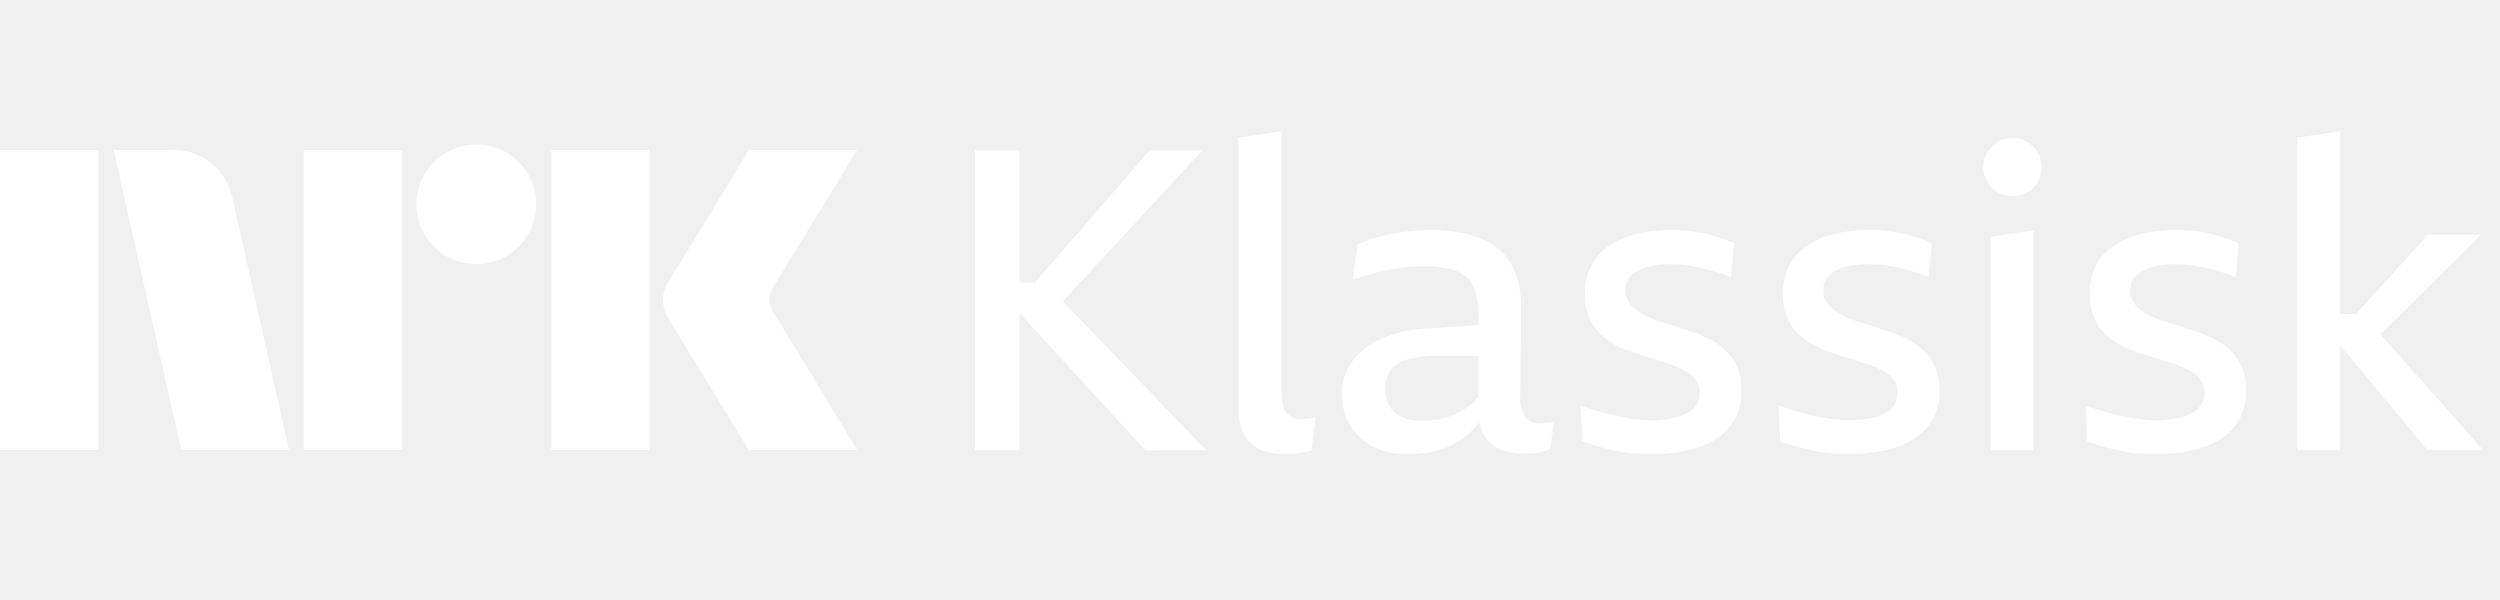
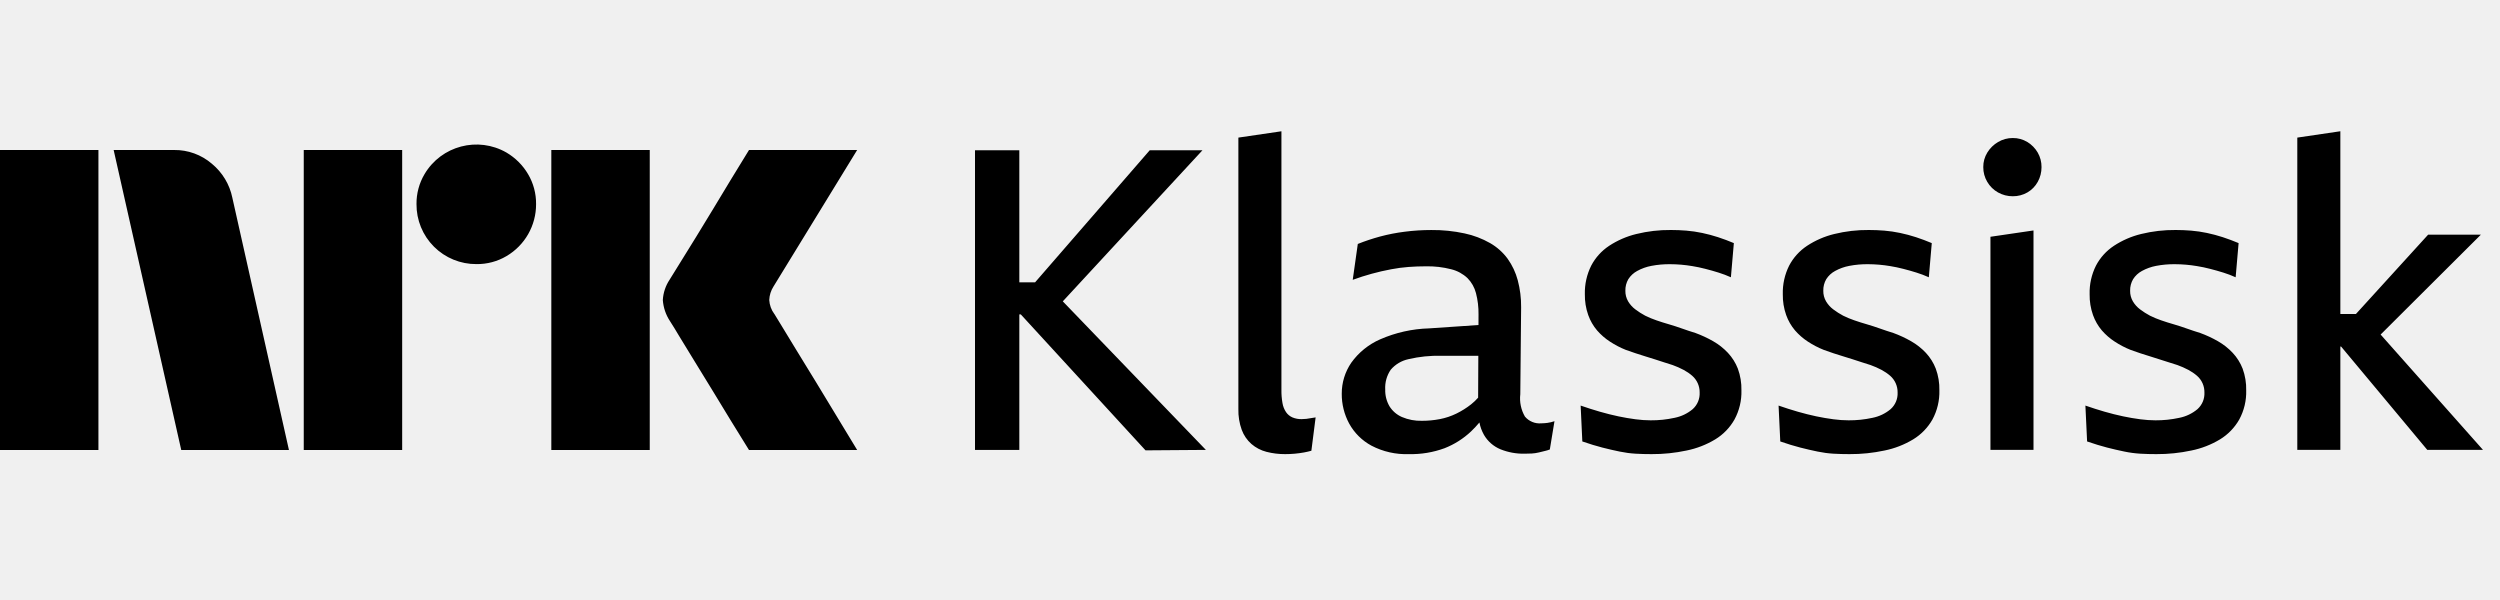
- <svg xmlns="http://www.w3.org/2000/svg" viewBox="0 0 100 24">
-   <path fill="#fff" d="M0 18V6.001h3.937v12H0ZM9.294 7.911l2.264 10.09H7.25L4.546 6h2.416a2.276 2.276 0 0 1 1.513.55c.42.346.71.826.819 1.36Zm2.856 10.09V6h3.937v12H12.15Zm6.91-7.437a2.382 2.382 0 0 1-2.4-2.4 2.303 2.303 0 0 1 .322-1.2 2.412 2.412 0 0 1 3.278-.861c.356.21.653.506.862.862.215.363.326.778.321 1.2a2.4 2.4 0 0 1-1.183 2.079 2.303 2.303 0 0 1-1.2.32ZM22.053 18V6.001h3.937v12h-3.937Zm8.922-5.441c.01.011.095.15.253.414s.364.602.617 1.014a320.187 320.187 0 0 1 1.597 2.62c.247.41.529.875.845 1.393H29.96c-.27-.439-.516-.836-.736-1.191-.22-.355-.453-.738-.7-1.15-.248-.41-.493-.81-.736-1.2-.242-.388-.45-.729-.625-1.022a18.04 18.04 0 0 0-.363-.591 1.75 1.75 0 0 1-.287-.845c.016-.29.11-.57.27-.811.067-.113.191-.313.372-.6a182.106 182.106 0 0 0 1.37-2.23c.247-.412.48-.798.7-1.159l.735-1.2h4.326L30.94 11.46a1.078 1.078 0 0 0-.17.54c.012.203.082.397.203.559ZM48.1 6.01h-2.11l-4.587 5.284h-.63V6.01H39v11.987h1.773v-5.42h.06l4.988 5.437 2.414-.018-5.723-5.942 5.587-6.044ZM52.244 16.755c-.059.007-.118.01-.177.01a.903.903 0 0 1-.371-.069.604.604 0 0 1-.254-.21.919.919 0 0 1-.143-.364 2.795 2.795 0 0 1-.042-.523V5.251l-1.722.253v10.855c-.007.284.038.568.135.836.08.217.214.412.388.565.173.149.378.256.6.313.245.063.497.094.75.092a4.198 4.198 0 0 0 .752-.067 3.35 3.35 0 0 0 .295-.068l.17-1.334a18.201 18.201 0 0 1-.381.06ZM61.656 16.933a.769.769 0 0 1-.659-.27 1.451 1.451 0 0 1-.185-.895l.033-3.478a4.06 4.06 0 0 0-.135-1.08c-.082-.31-.219-.6-.405-.861a2.284 2.284 0 0 0-.7-.625 3.568 3.568 0 0 0-1.022-.388 6.005 6.005 0 0 0-1.334-.135c-.355 0-.71.022-1.063.068a7.327 7.327 0 0 0-.988.193c-.3.082-.596.18-.886.296l-.203 1.435a9.604 9.604 0 0 1 1.537-.422 6.14 6.14 0 0 1 .7-.093c.23-.017.459-.025.684-.025.344-.008.688.032 1.021.118.244.06.468.183.65.355.163.166.28.373.338.599.072.278.106.565.102.852l-.002.424-1.974.134a5.242 5.242 0 0 0-1.958.438 2.803 2.803 0 0 0-1.157.937 2.18 2.18 0 0 0-.38 1.241 2.47 2.47 0 0 0 .296 1.19c.206.376.517.684.895.887.46.24.975.356 1.494.337a3.88 3.88 0 0 0 1.426-.236 3.295 3.295 0 0 0 1.064-.675c.117-.113.227-.23.332-.355.033.175.095.343.183.498.15.258.382.46.658.574.306.123.633.183.962.177.102 0 .2-.003.296-.008.094-.006.187-.02.278-.042l.245-.06c.066-.015.131-.034.194-.059l.186-1.131c-.093.032-.19.055-.287.068-.078.01-.157.016-.236.017Zm-2.811-.76a3.246 3.246 0 0 1-.591.371c-.209.102-.43.176-.658.22a3.743 3.743 0 0 1-.718.068 1.906 1.906 0 0 1-.802-.152c-.206-.09-.38-.24-.498-.431a1.262 1.262 0 0 1-.169-.667c-.016-.281.061-.56.22-.793.184-.215.433-.363.709-.422a5.137 5.137 0 0 1 1.317-.135h1.478l-.008 1.675c-.085.097-.18.186-.28.266ZM69.117 14.114a2.535 2.535 0 0 0-.59-.465 4.617 4.617 0 0 0-.71-.33c-.18-.055-.357-.114-.531-.176a9.373 9.373 0 0 0-.524-.17c-.175-.05-.343-.103-.506-.16a3.648 3.648 0 0 1-.448-.186 2.973 2.973 0 0 1-.396-.253 1.106 1.106 0 0 1-.287-.32.812.812 0 0 1-.11-.423.874.874 0 0 1 .118-.464.96.96 0 0 1 .355-.329 1.91 1.91 0 0 1 .566-.203c.247-.047.499-.07.75-.067a5.443 5.443 0 0 1 .887.076c.175.028.348.065.523.11.175.044.352.095.532.151.167.052.33.114.49.186l.118-1.367a8.079 8.079 0 0 0-.633-.237 6.315 6.315 0 0 0-.633-.169 5.067 5.067 0 0 0-.633-.093 7.637 7.637 0 0 0-.617-.025 5.568 5.568 0 0 0-1.384.16 3.486 3.486 0 0 0-1.089.473c-.302.2-.549.473-.717.794a2.418 2.418 0 0 0-.254 1.14c-.005.284.04.567.135.835.08.225.2.434.355.616.15.172.323.323.515.447.2.131.411.242.633.33.123.045.253.09.388.134.135.046.267.088.397.127l.38.118.363.118c.118.04.233.077.346.11.15.054.298.119.439.194.124.066.24.145.346.237a.873.873 0 0 1 .295.667.84.84 0 0 1-.278.666 1.617 1.617 0 0 1-.726.347 4.312 4.312 0 0 1-.954.1c-.2 0-.4-.015-.6-.041a8.992 8.992 0 0 1-.691-.118c-.242-.051-.49-.113-.743-.186a15.02 15.02 0 0 1-.768-.245l.067 1.435c.292.101.56.183.802.245s.473.115.692.16c.212.044.426.073.642.085.208.012.419.017.633.017.47.003.94-.046 1.401-.144a3.606 3.606 0 0 0 1.148-.447c.32-.195.584-.468.768-.793.193-.357.29-.76.278-1.165a2.366 2.366 0 0 0-.143-.87 1.975 1.975 0 0 0-.397-.632ZM77.035 14.114a2.54 2.54 0 0 0-.591-.465 4.602 4.602 0 0 0-.71-.33c-.18-.055-.357-.114-.531-.176a9.403 9.403 0 0 0-.524-.17c-.174-.05-.343-.103-.506-.16a3.67 3.67 0 0 1-.447-.186 2.963 2.963 0 0 1-.397-.253 1.103 1.103 0 0 1-.287-.32.81.81 0 0 1-.11-.423.874.874 0 0 1 .118-.464.955.955 0 0 1 .355-.329 1.91 1.91 0 0 1 .566-.203c.247-.047.499-.07.75-.067a5.46 5.46 0 0 1 .887.076c.175.028.349.065.523.11.175.044.352.095.532.151.167.052.33.114.49.186l.118-1.367a8.096 8.096 0 0 0-.633-.237 6.3 6.3 0 0 0-.633-.169 5.067 5.067 0 0 0-.633-.093 7.639 7.639 0 0 0-.616-.025 5.564 5.564 0 0 0-1.385.16 3.482 3.482 0 0 0-1.089.473c-.302.2-.549.473-.717.794a2.411 2.411 0 0 0-.253 1.14c-.005.284.04.567.135.835.08.225.2.434.355.616.15.172.323.323.514.447.2.131.412.242.634.33a13.647 13.647 0 0 0 .785.261l.38.118.362.118c.118.04.234.077.346.11.151.054.298.119.44.194.123.066.24.145.346.237a.869.869 0 0 1 .295.667.839.839 0 0 1-.279.666 1.617 1.617 0 0 1-.726.347 4.312 4.312 0 0 1-.953.1c-.2 0-.401-.015-.6-.041a8.982 8.982 0 0 1-.692-.118c-.242-.051-.49-.113-.743-.186a15.231 15.231 0 0 1-.768-.245l.068 1.435c.292.101.56.183.802.245s.473.115.692.16c.211.044.426.073.641.085.208.012.42.017.633.017.471.003.94-.046 1.401-.144a3.607 3.607 0 0 0 1.148-.447c.32-.195.584-.468.769-.793.193-.357.289-.76.278-1.165a2.36 2.36 0 0 0-.144-.87 1.968 1.968 0 0 0-.396-.632ZM81.095 5.681a1.094 1.094 0 0 0-.582-.16 1.136 1.136 0 0 0-.591.16 1.236 1.236 0 0 0-.43.422 1.09 1.09 0 0 0-.161.582c-.002.208.054.413.16.591.104.177.252.322.43.422.181.101.385.154.592.152.204.002.405-.05.582-.152.174-.1.317-.246.414-.422.101-.18.153-.384.152-.59a1.14 1.14 0 0 0-.152-.583 1.193 1.193 0 0 0-.414-.422ZM79.618 17.996h1.722V9.218l-1.722.253v8.525ZM89.308 14.114a2.535 2.535 0 0 0-.59-.465 4.61 4.61 0 0 0-.71-.33c-.18-.055-.357-.114-.532-.176a9.326 9.326 0 0 0-.523-.17c-.175-.05-.344-.103-.507-.16a3.66 3.66 0 0 1-.447-.186 2.955 2.955 0 0 1-.397-.253 1.105 1.105 0 0 1-.287-.32.81.81 0 0 1-.11-.423.874.874 0 0 1 .119-.464.956.956 0 0 1 .354-.329c.177-.097.368-.165.566-.203.247-.047.5-.07.751-.067a5.452 5.452 0 0 1 .886.076c.175.028.35.065.523.11.175.044.352.095.533.151.166.052.33.114.489.186l.118-1.367a8.096 8.096 0 0 0-.633-.237 6.292 6.292 0 0 0-.633-.169 5.067 5.067 0 0 0-.633-.093 7.631 7.631 0 0 0-.616-.025 5.564 5.564 0 0 0-1.385.16 3.481 3.481 0 0 0-1.088.473c-.303.2-.55.473-.718.794a2.41 2.41 0 0 0-.253 1.14c-.005.284.04.567.135.835.08.225.2.434.355.616.15.172.323.323.515.447.2.131.411.242.633.33a13.765 13.765 0 0 0 .785.261 57.665 57.665 0 0 1 .742.236c.118.04.234.077.347.11.15.054.297.119.439.194.123.066.24.145.346.237a.865.865 0 0 1 .295.667.841.841 0 0 1-.278.666 1.62 1.62 0 0 1-.727.347 4.313 4.313 0 0 1-.953.1 4.75 4.75 0 0 1-.6-.041 8.988 8.988 0 0 1-.692-.118c-.242-.051-.49-.113-.743-.186a15.333 15.333 0 0 1-.768-.245l.068 1.435c.292.101.56.183.802.245s.473.115.692.16a4.4 4.4 0 0 0 .642.085c.208.012.419.017.633.017.47.003.94-.046 1.4-.144a3.61 3.61 0 0 0 1.149-.447c.319-.195.583-.468.768-.793.193-.357.29-.76.278-1.165a2.362 2.362 0 0 0-.143-.87 1.97 1.97 0 0 0-.397-.632ZM97.092 17.996h2.228l-4.095-4.614 4.011-3.996h-2.11l-2.889 3.174h-.623V5.25l-1.722.254v12.492h1.722V13.86h.028l3.45 4.136Z" />
+ <svg xmlns="http://www.w3.org/2000/svg" viewBox="0 0 100 24" fill="currentColor">
+   <path d="M0 18V6.001h3.937v12H0ZM9.294 7.911l2.264 10.09H7.25L4.546 6h2.416a2.276 2.276 0 0 1 1.513.55c.42.346.71.826.819 1.36Zm2.856 10.09V6h3.937v12H12.15Zm6.91-7.437a2.382 2.382 0 0 1-2.4-2.4 2.303 2.303 0 0 1 .322-1.2 2.412 2.412 0 0 1 3.278-.861c.356.21.653.506.862.862.215.363.326.778.321 1.2a2.4 2.4 0 0 1-1.183 2.079 2.303 2.303 0 0 1-1.2.32ZM22.053 18V6.001h3.937v12h-3.937Zm8.922-5.441c.01.011.095.15.253.414s.364.602.617 1.014a320.187 320.187 0 0 1 1.597 2.62c.247.41.529.875.845 1.393H29.96c-.27-.439-.516-.836-.736-1.191-.22-.355-.453-.738-.7-1.15-.248-.41-.493-.81-.736-1.2-.242-.388-.45-.729-.625-1.022a18.04 18.04 0 0 0-.363-.591 1.75 1.75 0 0 1-.287-.845c.016-.29.11-.57.27-.811.067-.113.191-.313.372-.6a182.106 182.106 0 0 0 1.37-2.23c.247-.412.48-.798.7-1.159l.735-1.2h4.326L30.94 11.46a1.078 1.078 0 0 0-.17.54c.012.203.082.397.203.559ZM48.1 6.01h-2.11l-4.587 5.284h-.63V6.01H39v11.987h1.773v-5.42h.06l4.988 5.437 2.414-.018-5.723-5.942 5.587-6.044ZM52.244 16.755c-.059.007-.118.01-.177.01a.903.903 0 0 1-.371-.069.604.604 0 0 1-.254-.21.919.919 0 0 1-.143-.364 2.795 2.795 0 0 1-.042-.523V5.251l-1.722.253v10.855c-.007.284.038.568.135.836.08.217.214.412.388.565.173.149.378.256.6.313.245.063.497.094.75.092a4.198 4.198 0 0 0 .752-.067 3.35 3.35 0 0 0 .295-.068l.17-1.334a18.201 18.201 0 0 1-.381.06ZM61.656 16.933a.769.769 0 0 1-.659-.27 1.451 1.451 0 0 1-.185-.895l.033-3.478a4.06 4.06 0 0 0-.135-1.08c-.082-.31-.219-.6-.405-.861a2.284 2.284 0 0 0-.7-.625 3.568 3.568 0 0 0-1.022-.388 6.005 6.005 0 0 0-1.334-.135c-.355 0-.71.022-1.063.068a7.327 7.327 0 0 0-.988.193c-.3.082-.596.18-.886.296l-.203 1.435a9.604 9.604 0 0 1 1.537-.422 6.14 6.14 0 0 1 .7-.093c.23-.017.459-.025.684-.025.344-.008.688.032 1.021.118.244.06.468.183.65.355.163.166.28.373.338.599.072.278.106.565.102.852l-.002.424-1.974.134a5.242 5.242 0 0 0-1.958.438 2.803 2.803 0 0 0-1.157.937 2.18 2.18 0 0 0-.38 1.241 2.47 2.47 0 0 0 .296 1.19c.206.376.517.684.895.887.46.24.975.356 1.494.337a3.88 3.88 0 0 0 1.426-.236 3.295 3.295 0 0 0 1.064-.675c.117-.113.227-.23.332-.355.033.175.095.343.183.498.15.258.382.46.658.574.306.123.633.183.962.177.102 0 .2-.003.296-.008.094-.006.187-.02.278-.042l.245-.06c.066-.015.131-.034.194-.059l.186-1.131c-.093.032-.19.055-.287.068-.078.01-.157.016-.236.017Zm-2.811-.76a3.246 3.246 0 0 1-.591.371c-.209.102-.43.176-.658.22a3.743 3.743 0 0 1-.718.068 1.906 1.906 0 0 1-.802-.152c-.206-.09-.38-.24-.498-.431a1.262 1.262 0 0 1-.169-.667c-.016-.281.061-.56.22-.793.184-.215.433-.363.709-.422a5.137 5.137 0 0 1 1.317-.135h1.478l-.008 1.675c-.085.097-.18.186-.28.266ZM69.117 14.114a2.535 2.535 0 0 0-.59-.465 4.617 4.617 0 0 0-.71-.33c-.18-.055-.357-.114-.531-.176a9.373 9.373 0 0 0-.524-.17c-.175-.05-.343-.103-.506-.16a3.648 3.648 0 0 1-.448-.186 2.973 2.973 0 0 1-.396-.253 1.106 1.106 0 0 1-.287-.32.812.812 0 0 1-.11-.423.874.874 0 0 1 .118-.464.96.96 0 0 1 .355-.329 1.91 1.91 0 0 1 .566-.203c.247-.047.499-.07.75-.067a5.443 5.443 0 0 1 .887.076c.175.028.348.065.523.11.175.044.352.095.532.151.167.052.33.114.49.186l.118-1.367a8.079 8.079 0 0 0-.633-.237 6.315 6.315 0 0 0-.633-.169 5.067 5.067 0 0 0-.633-.093 7.637 7.637 0 0 0-.617-.025 5.568 5.568 0 0 0-1.384.16 3.486 3.486 0 0 0-1.089.473c-.302.2-.549.473-.717.794a2.418 2.418 0 0 0-.254 1.14c-.005.284.04.567.135.835.08.225.2.434.355.616.15.172.323.323.515.447.2.131.411.242.633.33.123.045.253.09.388.134.135.046.267.088.397.127l.38.118.363.118c.118.04.233.077.346.11.15.054.298.119.439.194.124.066.24.145.346.237a.873.873 0 0 1 .295.667.84.84 0 0 1-.278.666 1.617 1.617 0 0 1-.726.347 4.312 4.312 0 0 1-.954.1c-.2 0-.4-.015-.6-.041a8.992 8.992 0 0 1-.691-.118c-.242-.051-.49-.113-.743-.186a15.02 15.02 0 0 1-.768-.245l.067 1.435c.292.101.56.183.802.245s.473.115.692.16c.212.044.426.073.642.085.208.012.419.017.633.017.47.003.94-.046 1.401-.144a3.606 3.606 0 0 0 1.148-.447c.32-.195.584-.468.768-.793.193-.357.29-.76.278-1.165a2.366 2.366 0 0 0-.143-.87 1.975 1.975 0 0 0-.397-.632ZM77.035 14.114a2.54 2.54 0 0 0-.591-.465 4.602 4.602 0 0 0-.71-.33c-.18-.055-.357-.114-.531-.176a9.403 9.403 0 0 0-.524-.17c-.174-.05-.343-.103-.506-.16a3.67 3.67 0 0 1-.447-.186 2.963 2.963 0 0 1-.397-.253 1.103 1.103 0 0 1-.287-.32.81.81 0 0 1-.11-.423.874.874 0 0 1 .118-.464.955.955 0 0 1 .355-.329 1.91 1.91 0 0 1 .566-.203c.247-.047.499-.07.75-.067a5.46 5.46 0 0 1 .887.076c.175.028.349.065.523.11.175.044.352.095.532.151.167.052.33.114.49.186l.118-1.367a8.096 8.096 0 0 0-.633-.237 6.3 6.3 0 0 0-.633-.169 5.067 5.067 0 0 0-.633-.093 7.639 7.639 0 0 0-.616-.025 5.564 5.564 0 0 0-1.385.16 3.482 3.482 0 0 0-1.089.473c-.302.2-.549.473-.717.794a2.411 2.411 0 0 0-.253 1.14c-.005.284.04.567.135.835.08.225.2.434.355.616.15.172.323.323.514.447.2.131.412.242.634.33a13.647 13.647 0 0 0 .785.261l.38.118.362.118c.118.04.234.077.346.11.151.054.298.119.44.194.123.066.24.145.346.237a.869.869 0 0 1 .295.667.839.839 0 0 1-.279.666 1.617 1.617 0 0 1-.726.347 4.312 4.312 0 0 1-.953.1c-.2 0-.401-.015-.6-.041a8.982 8.982 0 0 1-.692-.118c-.242-.051-.49-.113-.743-.186a15.231 15.231 0 0 1-.768-.245l.068 1.435c.292.101.56.183.802.245s.473.115.692.16c.211.044.426.073.641.085.208.012.42.017.633.017.471.003.94-.046 1.401-.144a3.607 3.607 0 0 0 1.148-.447c.32-.195.584-.468.769-.793.193-.357.289-.76.278-1.165a2.36 2.36 0 0 0-.144-.87 1.968 1.968 0 0 0-.396-.632ZM81.095 5.681a1.094 1.094 0 0 0-.582-.16 1.136 1.136 0 0 0-.591.16 1.236 1.236 0 0 0-.43.422 1.09 1.09 0 0 0-.161.582c-.002.208.054.413.16.591.104.177.252.322.43.422.181.101.385.154.592.152.204.002.405-.05.582-.152.174-.1.317-.246.414-.422.101-.18.153-.384.152-.59a1.14 1.14 0 0 0-.152-.583 1.193 1.193 0 0 0-.414-.422ZM79.618 17.996h1.722V9.218l-1.722.253v8.525ZM89.308 14.114a2.535 2.535 0 0 0-.59-.465 4.61 4.61 0 0 0-.71-.33c-.18-.055-.357-.114-.532-.176a9.326 9.326 0 0 0-.523-.17c-.175-.05-.344-.103-.507-.16a3.66 3.66 0 0 1-.447-.186 2.955 2.955 0 0 1-.397-.253 1.105 1.105 0 0 1-.287-.32.81.81 0 0 1-.11-.423.874.874 0 0 1 .119-.464.956.956 0 0 1 .354-.329c.177-.097.368-.165.566-.203.247-.047.5-.07.751-.067a5.452 5.452 0 0 1 .886.076c.175.028.35.065.523.11.175.044.352.095.533.151.166.052.33.114.489.186l.118-1.367a8.096 8.096 0 0 0-.633-.237 6.292 6.292 0 0 0-.633-.169 5.067 5.067 0 0 0-.633-.093 7.631 7.631 0 0 0-.616-.025 5.564 5.564 0 0 0-1.385.16 3.481 3.481 0 0 0-1.088.473c-.303.2-.55.473-.718.794a2.41 2.41 0 0 0-.253 1.14c-.005.284.04.567.135.835.08.225.2.434.355.616.15.172.323.323.515.447.2.131.411.242.633.33a13.765 13.765 0 0 0 .785.261 57.665 57.665 0 0 1 .742.236c.118.04.234.077.347.11.15.054.297.119.439.194.123.066.24.145.346.237a.865.865 0 0 1 .295.667.841.841 0 0 1-.278.666 1.62 1.62 0 0 1-.727.347 4.313 4.313 0 0 1-.953.1 4.75 4.75 0 0 1-.6-.041 8.988 8.988 0 0 1-.692-.118c-.242-.051-.49-.113-.743-.186a15.333 15.333 0 0 1-.768-.245l.068 1.435c.292.101.56.183.802.245s.473.115.692.16a4.4 4.4 0 0 0 .642.085c.208.012.419.017.633.017.47.003.94-.046 1.4-.144a3.61 3.61 0 0 0 1.149-.447c.319-.195.583-.468.768-.793.193-.357.29-.76.278-1.165a2.362 2.362 0 0 0-.143-.87 1.97 1.97 0 0 0-.397-.632ZM97.092 17.996h2.228l-4.095-4.614 4.011-3.996h-2.11l-2.889 3.174h-.623V5.25l-1.722.254v12.492h1.722V13.86h.028l3.45 4.136Z" />
</svg>
